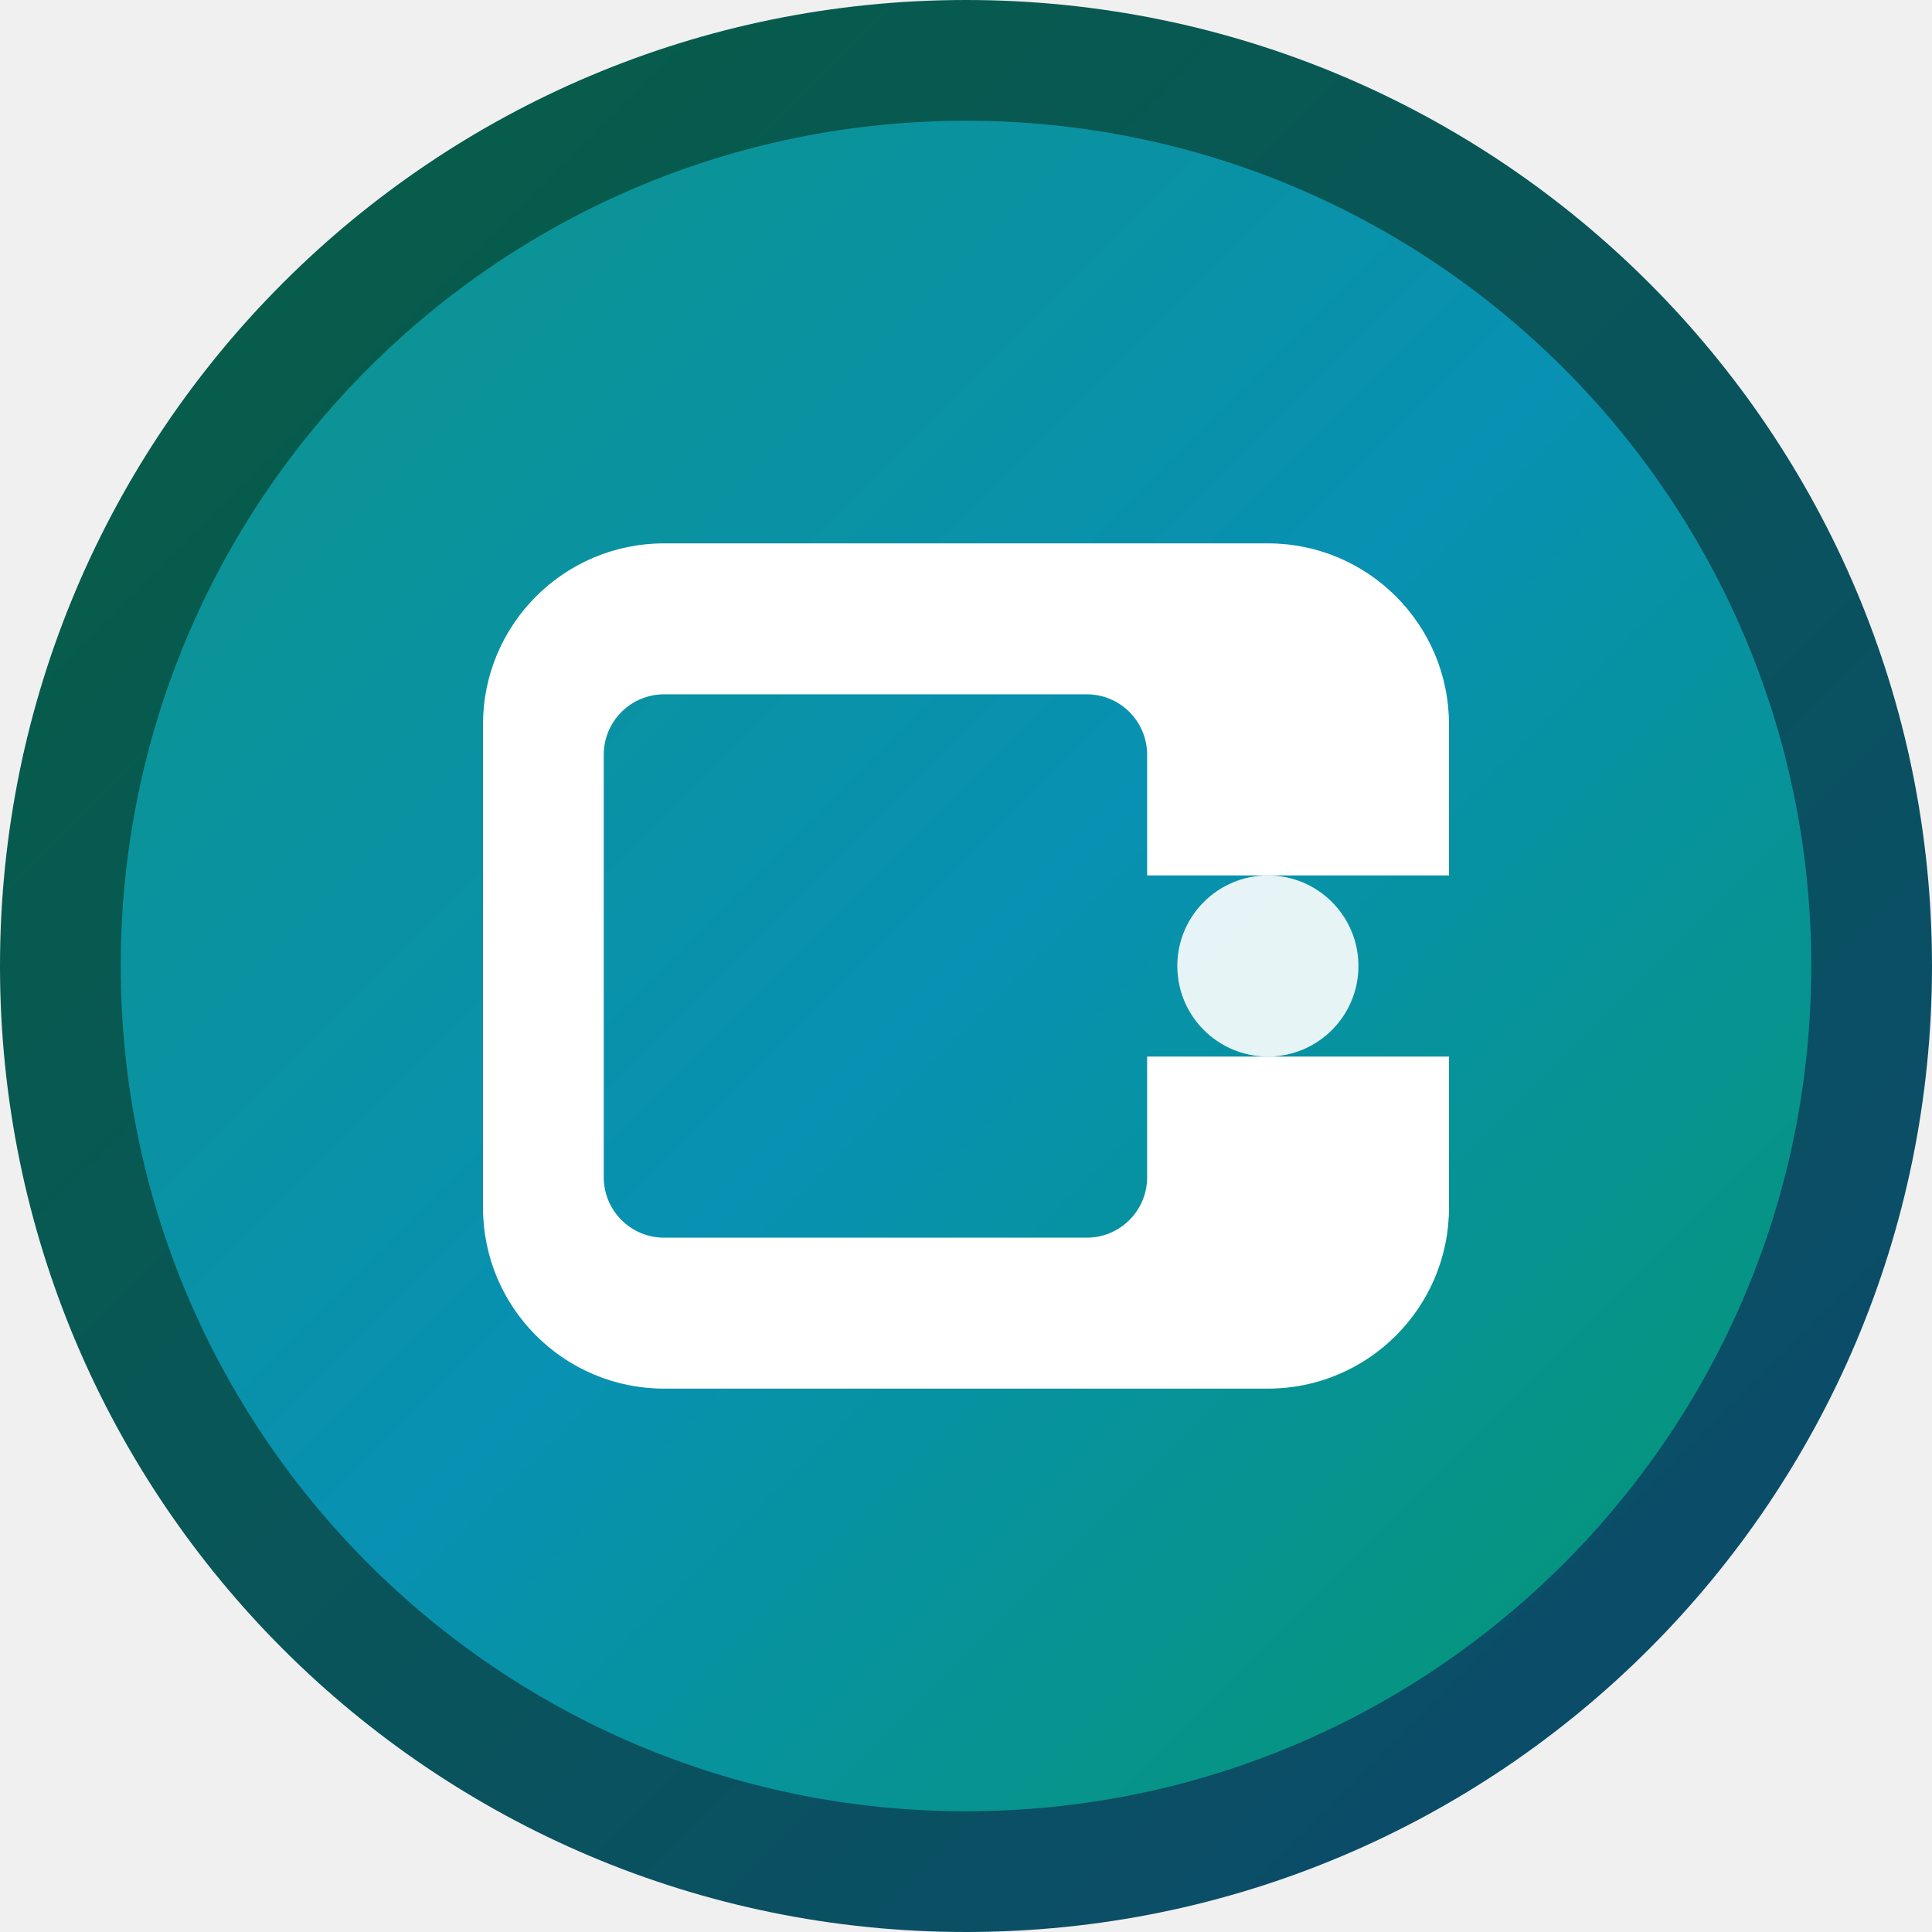
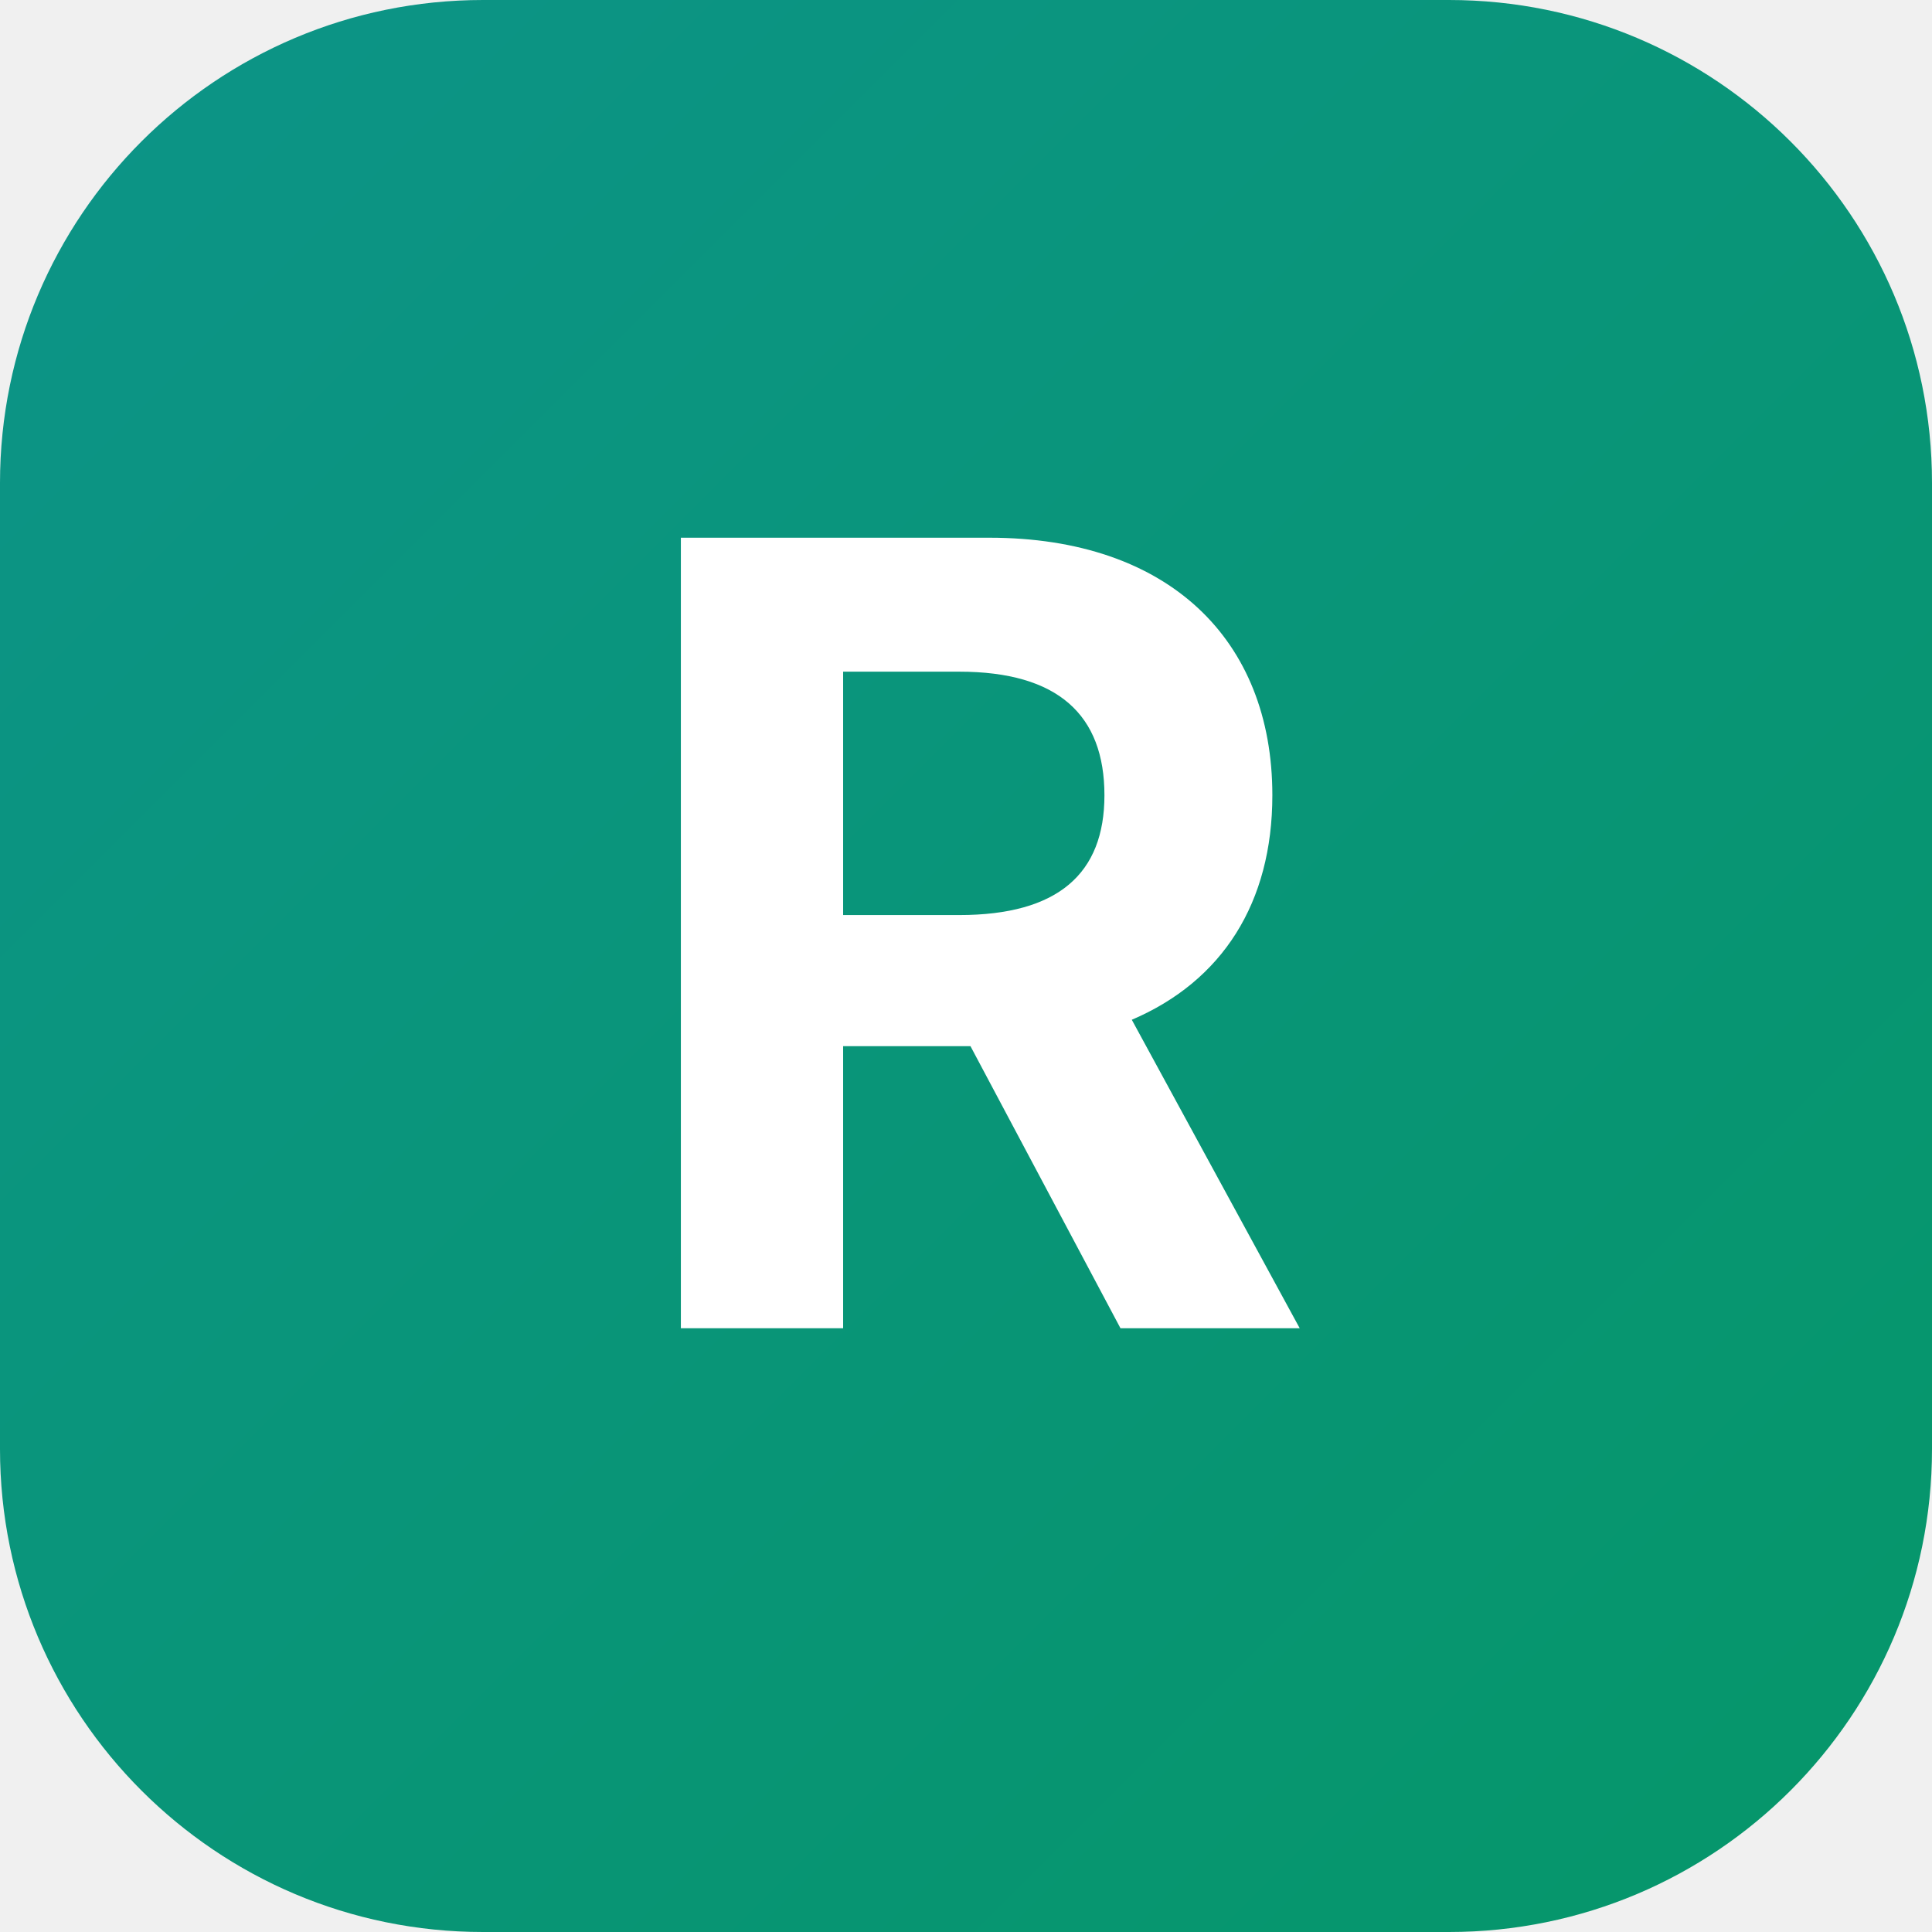
<svg xmlns="http://www.w3.org/2000/svg" width="32" height="32" viewBox="0 0 32 32" fill="none">
-   <circle cx="16" cy="16" r="15" fill="url(#gradient)" stroke="url(#strokeGradient)" stroke-width="2" />
-   <path d="M11 9C9.343 9 8 10.343 8 12V20C8 21.657 9.343 23 11 23H21C22.657 23 24 21.657 24 20V17.5H19V19.5C19 20.052 18.552 20.5 18 20.5H11C10.448 20.5 10 20.052 10 19.5V12.5C10 11.948 10.448 11.5 11 11.5H18C18.552 11.5 19 11.948 19 12.5V14.5H24V12C24 10.343 22.657 9 21 9H11Z" fill="white" />
-   <circle cx="21" cy="16" r="1.5" fill="white" opacity="0.9" />
+   <rect width="32" height="32" rx="8" fill="url(#gradient)" />
+   <text x="16" y="22" text-anchor="middle" fill="white" font-family="system-ui, -apple-system, sans-serif" font-size="18" font-weight="bold">R</text>
  <defs>
    <linearGradient id="gradient" x1="0%" y1="0%" x2="100%" y2="100%">
-       <stop offset="0%" style="stop-color:#0d9488;stop-opacity:1" />
-       <stop offset="50%" style="stop-color:#0891b2;stop-opacity:1" />
-       <stop offset="100%" style="stop-color:#059669;stop-opacity:1" />
-     </linearGradient>
-     <linearGradient id="strokeGradient" x1="0%" y1="0%" x2="100%" y2="100%">
-       <stop offset="0%" style="stop-color:#065f46;stop-opacity:1" />
-       <stop offset="100%" style="stop-color:#0c4a6e;stop-opacity:1" />
+       <stop offset="0%" style="stop-color:#0d9488" />
+       <stop offset="100%" style="stop-color:#059669" />
    </linearGradient>
  </defs>
</svg>
